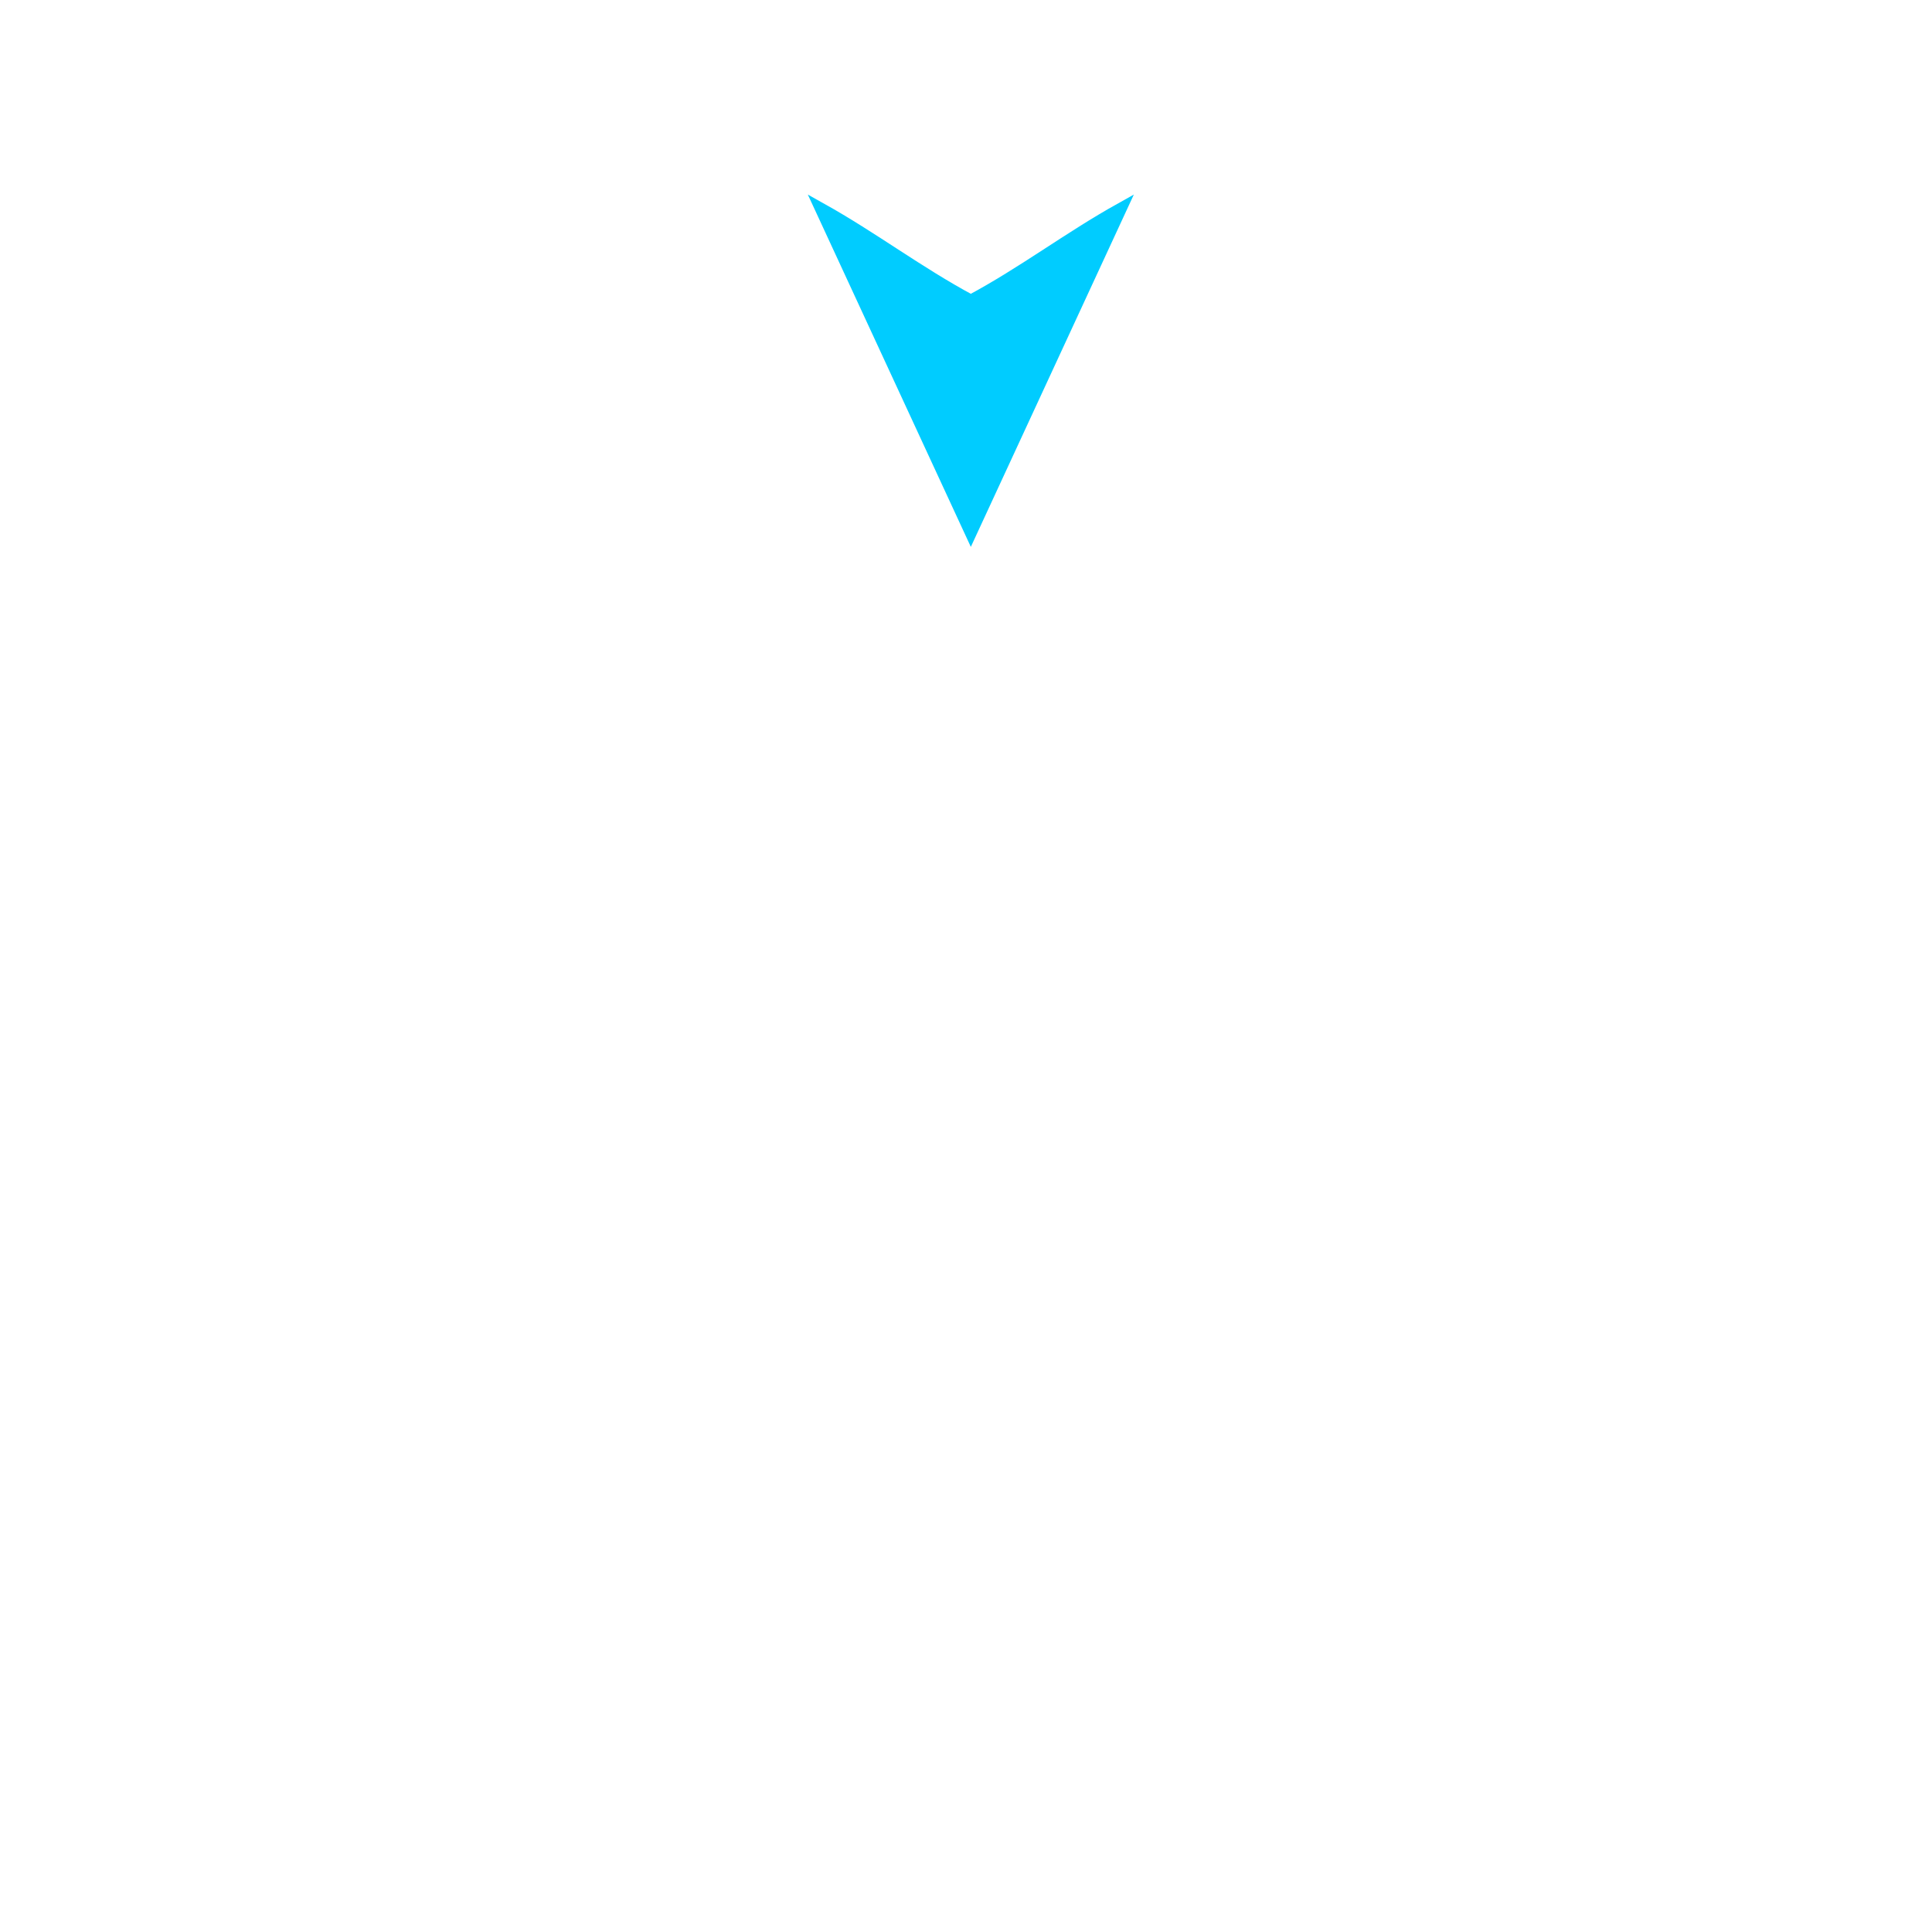
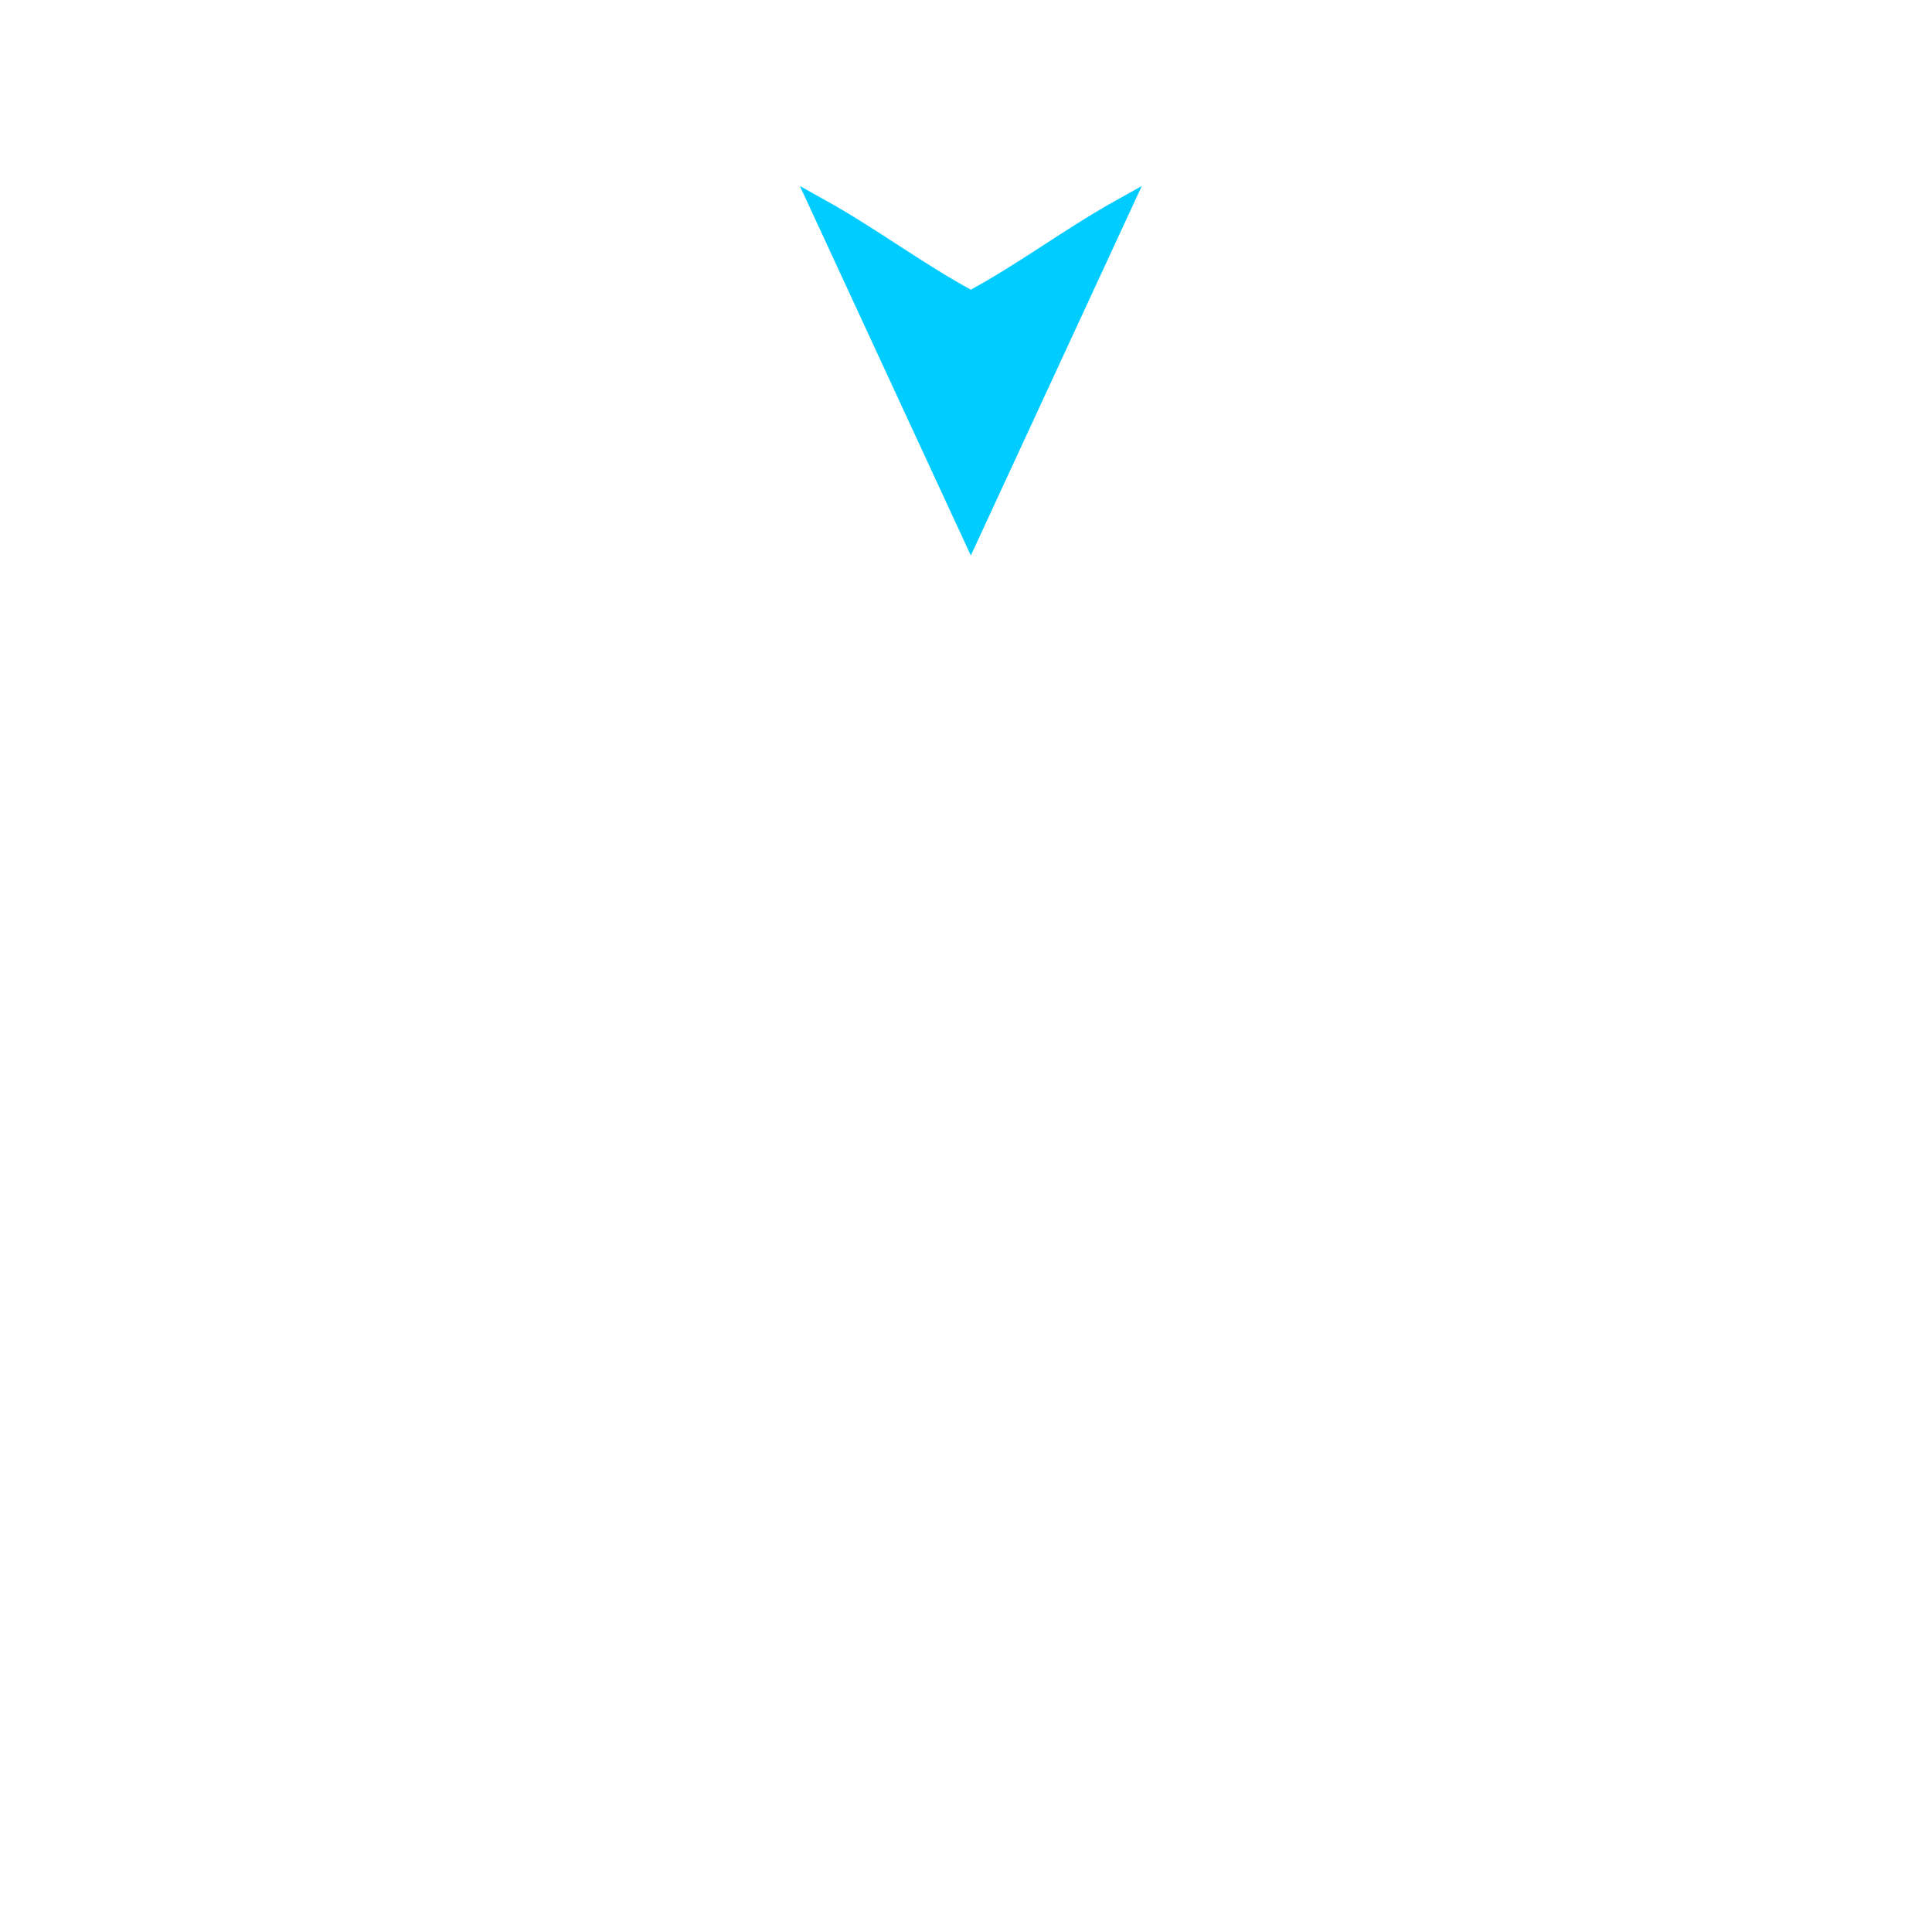
- <svg xmlns="http://www.w3.org/2000/svg" version="1.1" id="Layer_1" x="0px" y="0px" width="100px" height="100px" viewBox="0 0 160 160" style="enable-background:new 0 0 160 160;" xml:space="preserve">
-   <style type="text/css">
- 	.st0{fill:#00CCFF;stroke:#00CCFF;stroke-miterlimit:10;}
- </style>
-   <path id="XMLID_10_" class="st0" d="M92.8,17.3L80.4,44.1L68,17.3c4.3,2.4,8.1,5.3,12.4,7.6C84.7,22.6,88.5,19.7,92.8,17.3z" />
+ <svg xmlns="http://www.w3.org/2000/svg" version="1.1" id="Layer_1" x="0px" y="0px" width="100px" height="100px" viewBox="0 0 100 100" enable-background="new 0 0 100 100" xml:space="preserve">
+   <path id="XMLID_10_" fill="#00CCFF" stroke="#00CCFF" stroke-miterlimit="10" d="M58,10.812l-7.75,16.75l-7.75-16.75  c2.688,1.5,5.062,3.312,7.75,4.75C52.938,14.125,55.312,12.312,58,10.812z" />
</svg>
